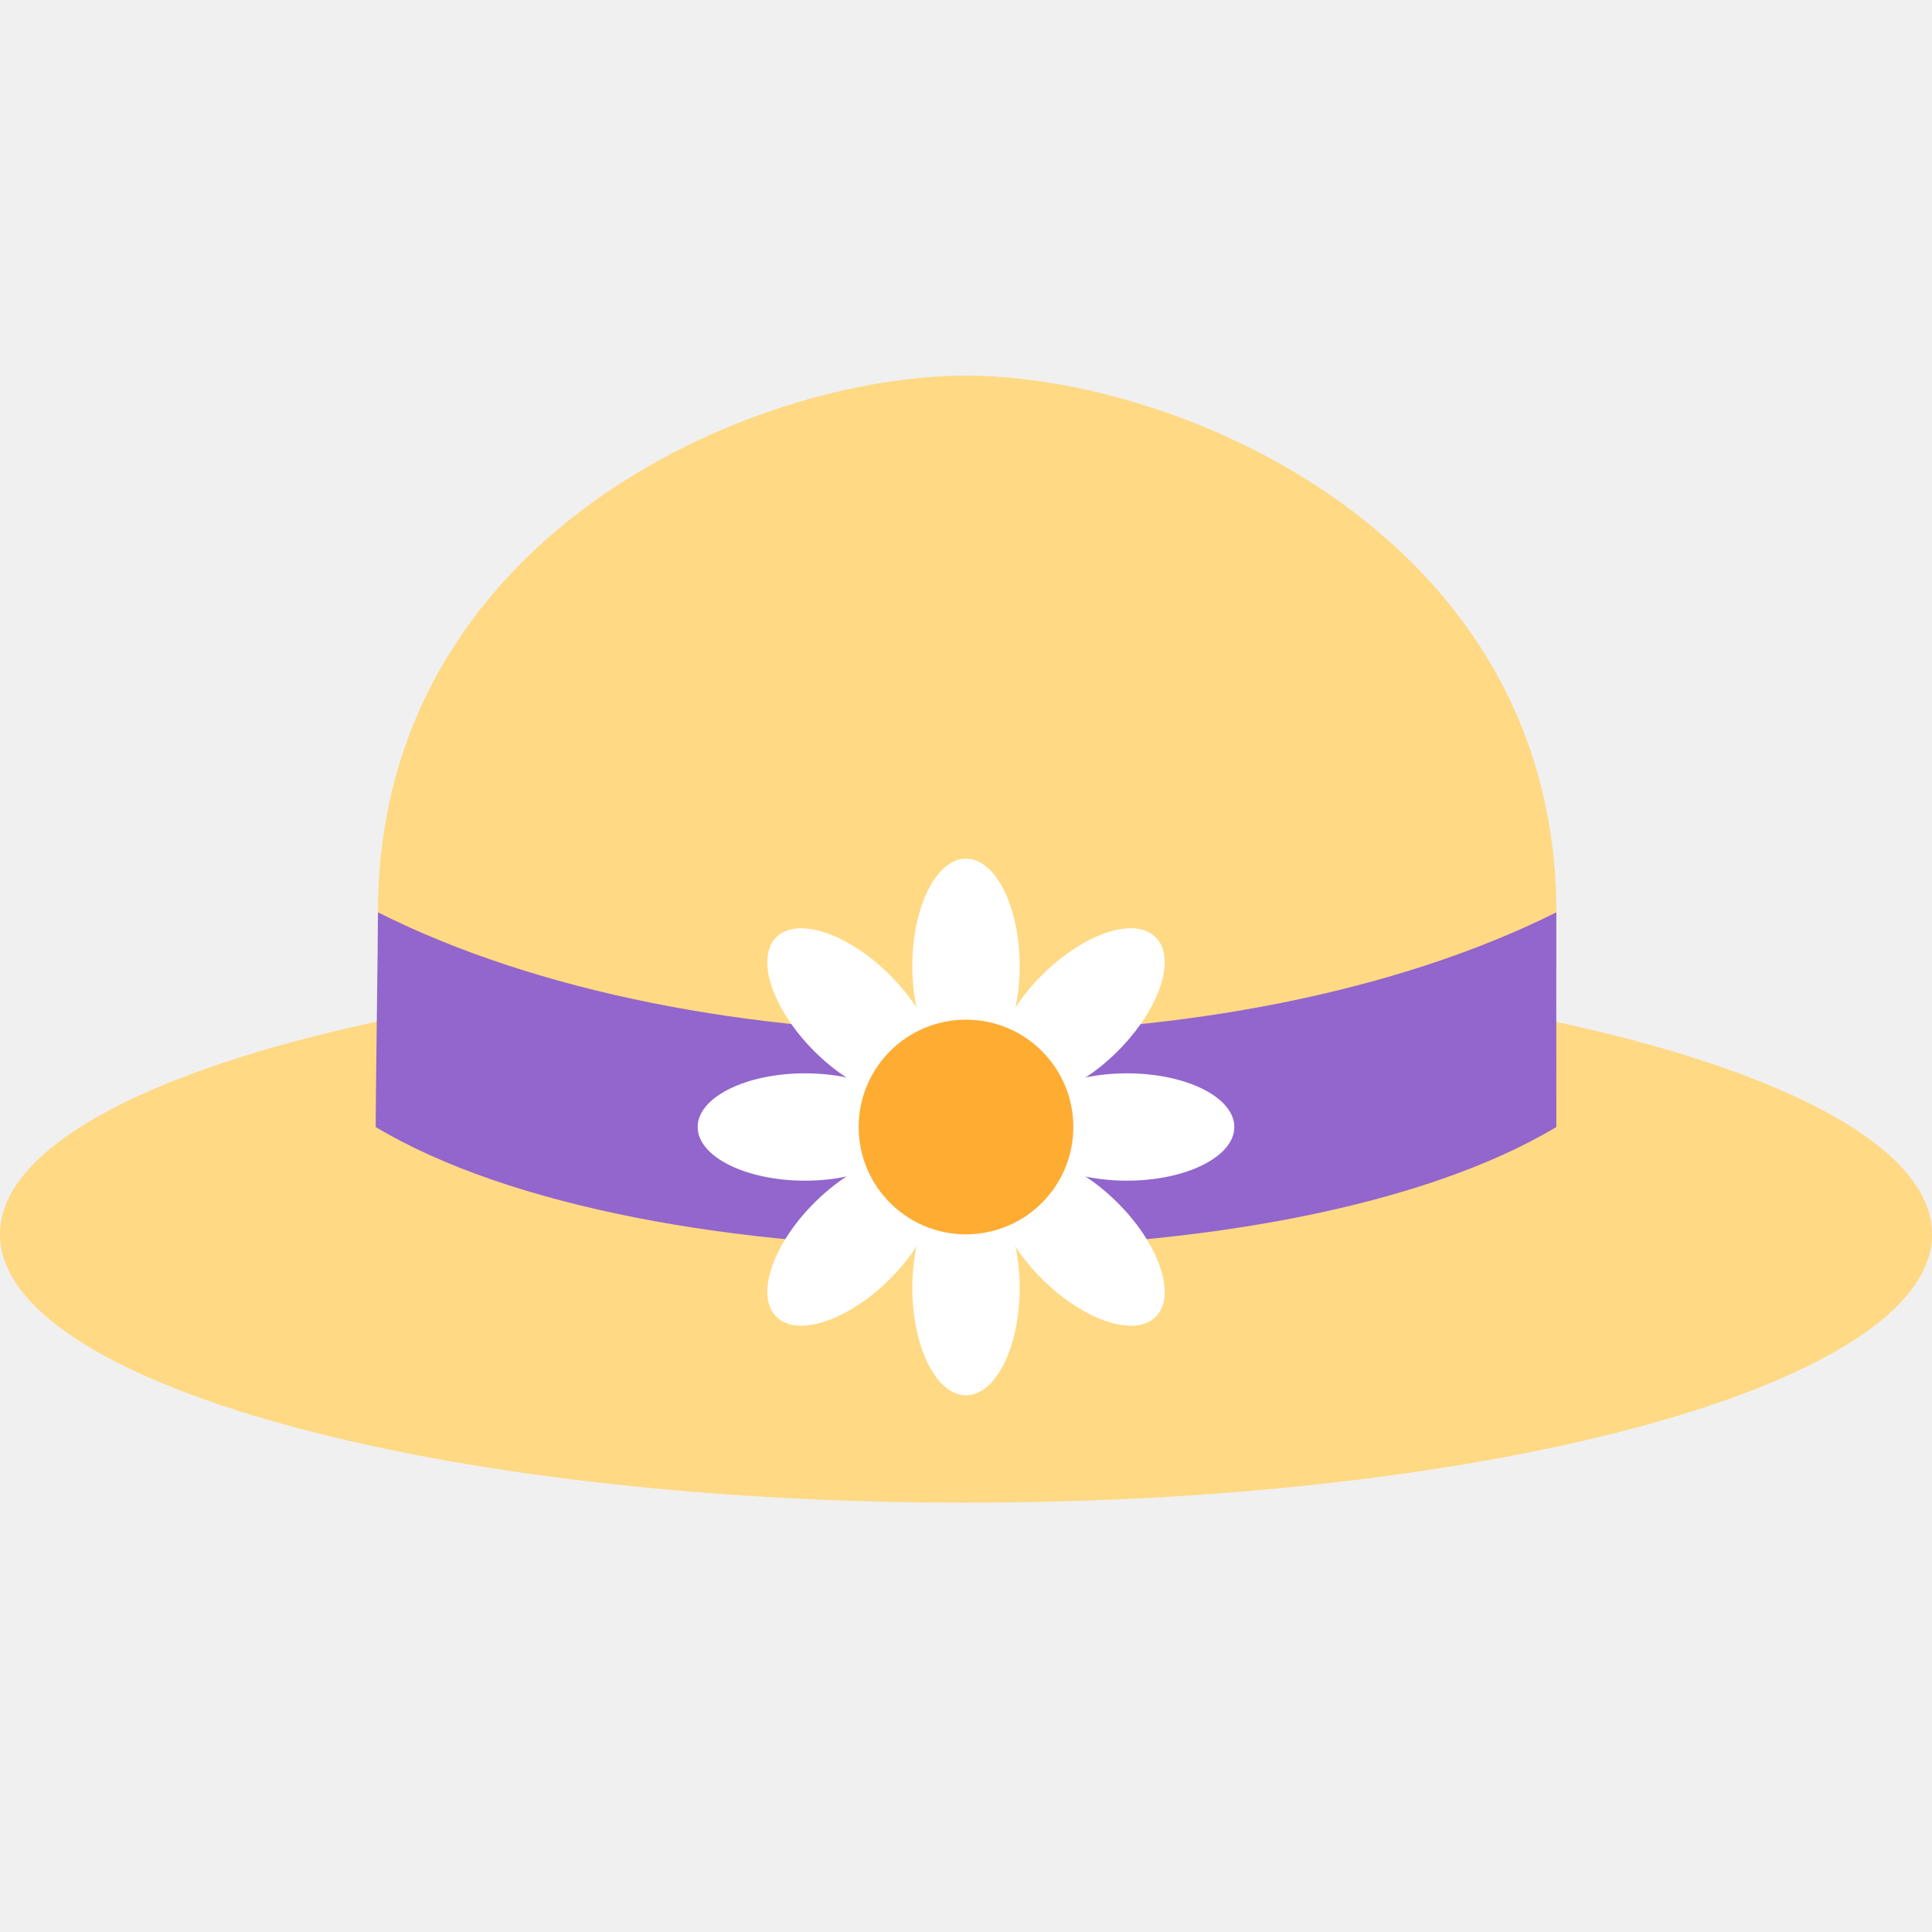
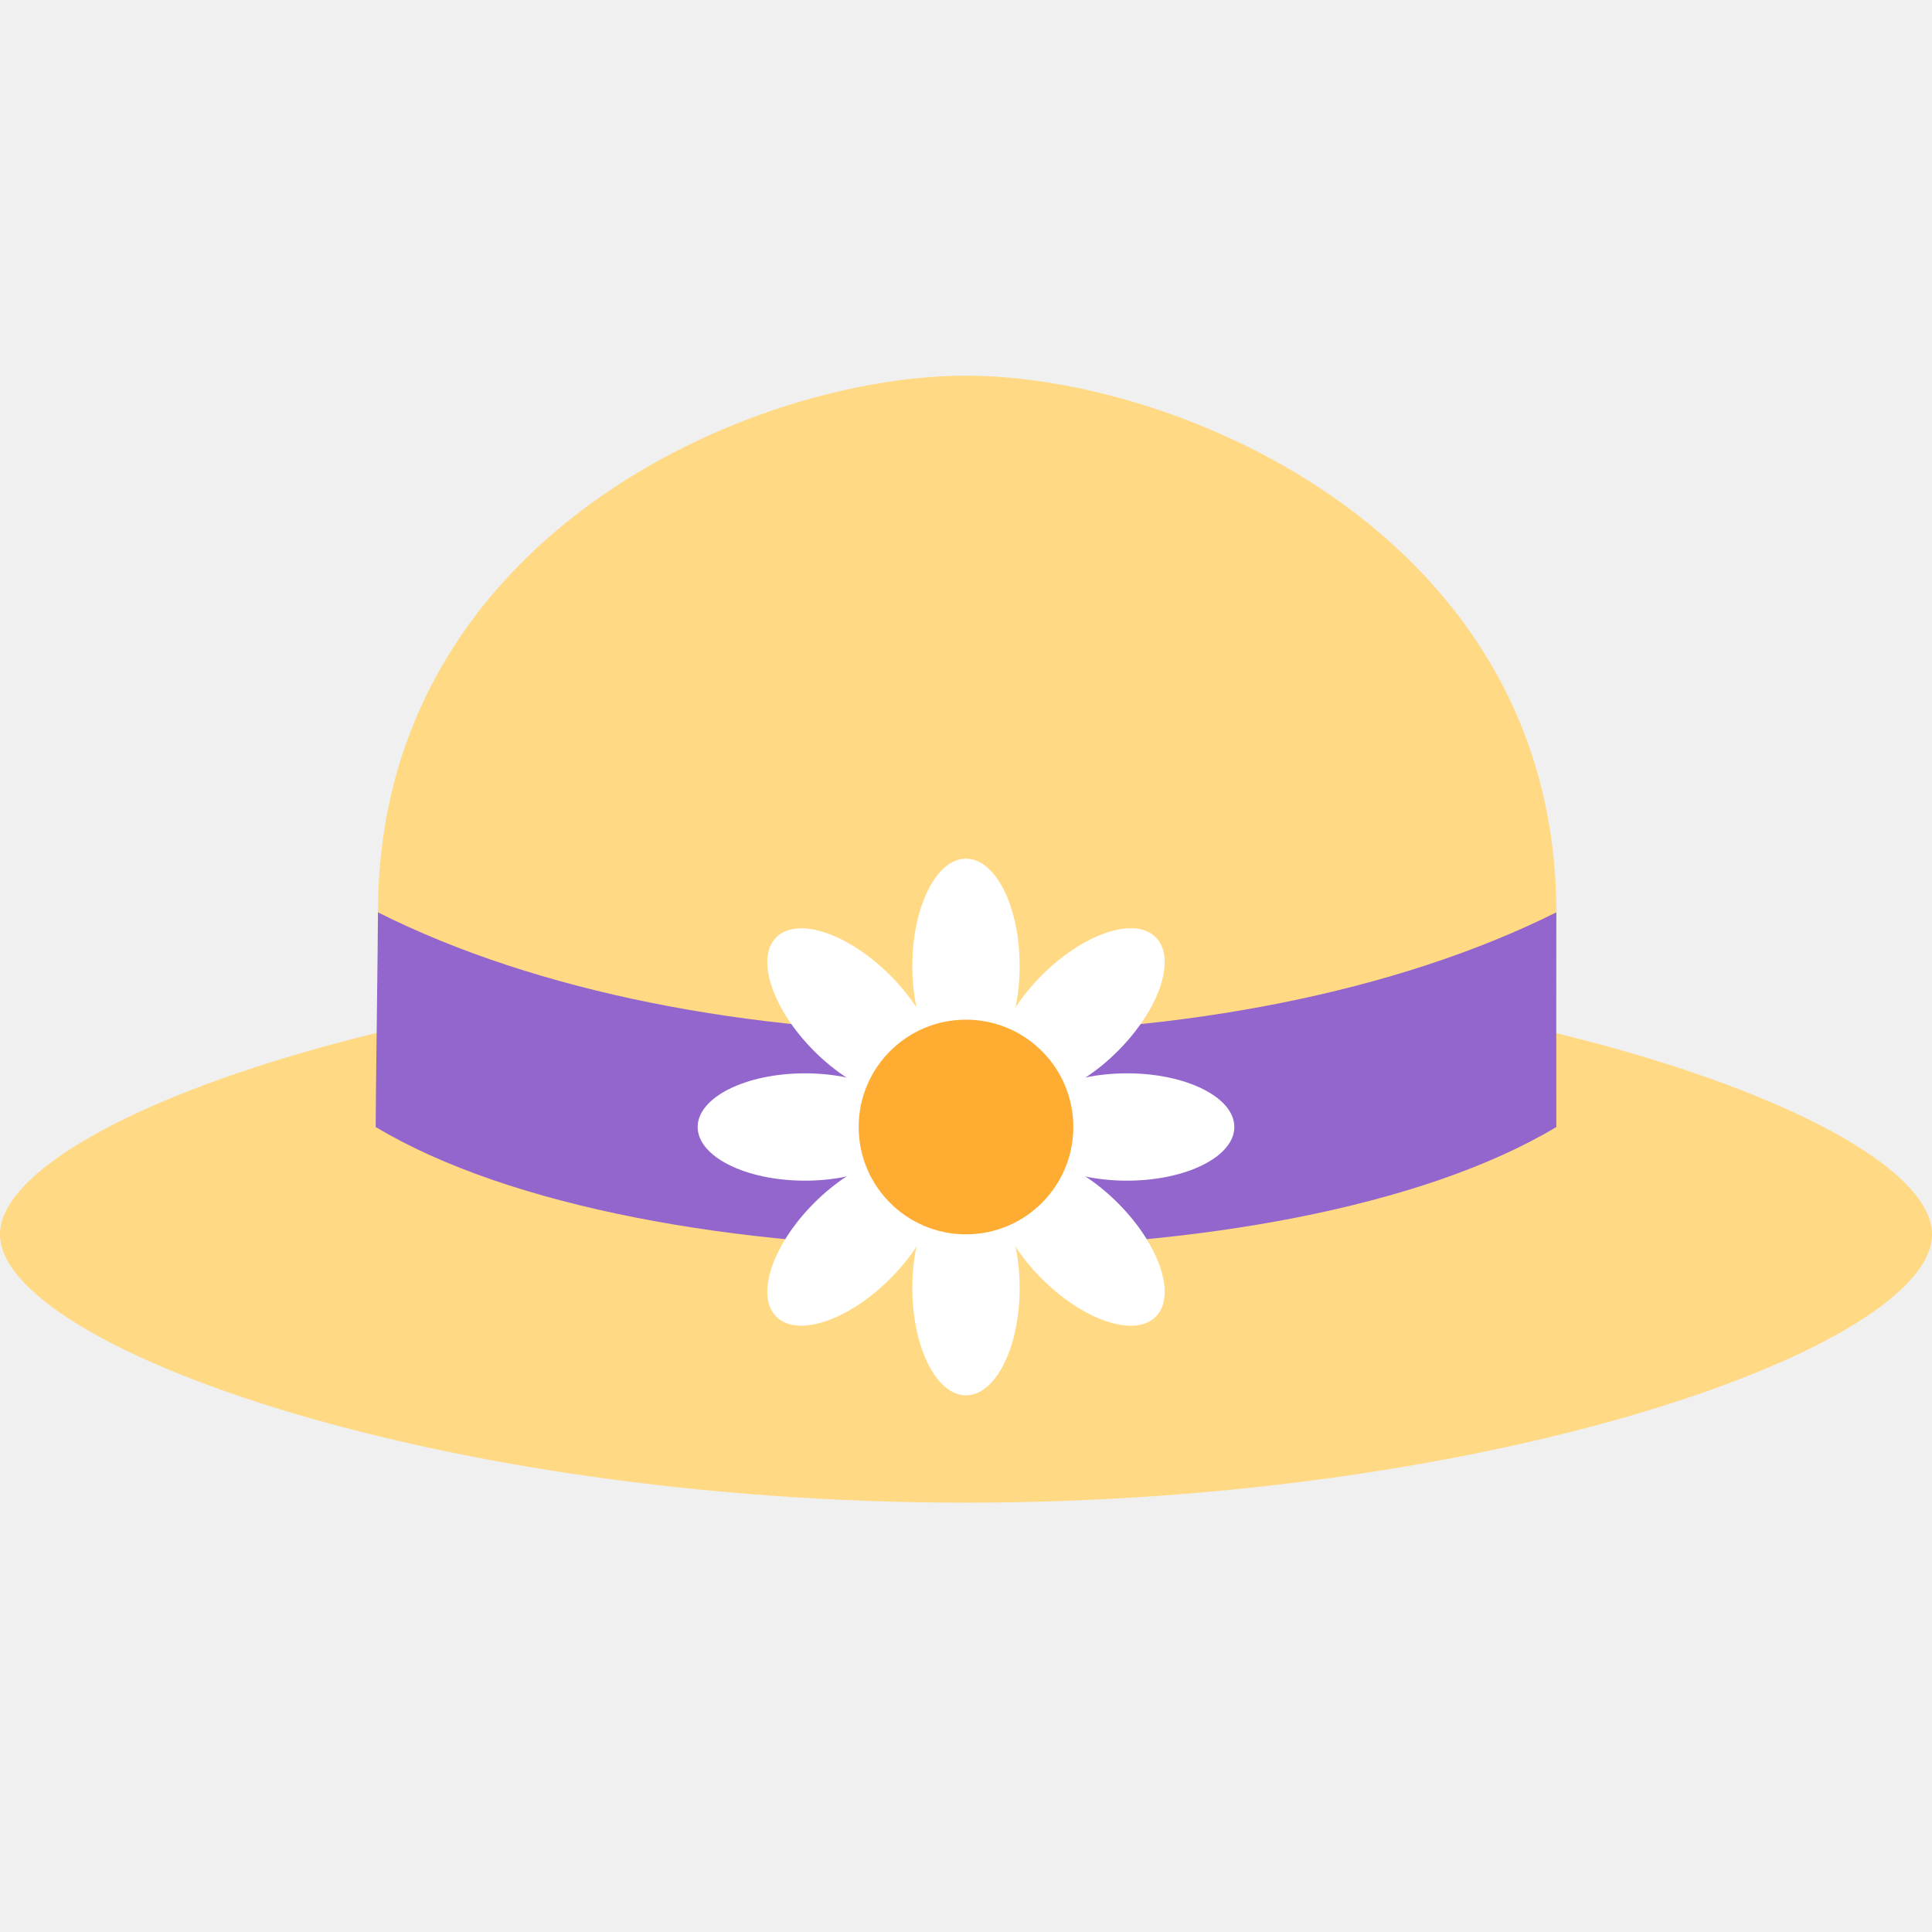
<svg xmlns="http://www.w3.org/2000/svg" viewBox="0 0 36 36">
-   <ellipse fill="#FFD983" cx="18" cy="23" rx="18" ry="5" />
+   <path d="M 36,23 c 0,2.071 -8.059,5 -18,5 s -18,-2.929 -18,-5 s 8.059,-5 18,-5 s 18,2.929 18,5 Z" fill="#FFD983" />
  <path fill="#FFD983" d="M29 17c0 1.566-4.925 6-11 6S7.043 18.566 7.043 17C7.043 10 14 7 18 7s11 3 11 10z" />
  <path fill="#9266CC" d="M29 21c-5 3-17 3-22 0 0-.492.043-3.535.043-4C13 20 23 20 29 17c-.003.465 0 3.508 0 4z" />
  <ellipse fill="#FFF" cx="18" cy="24" rx="1" ry="2" />
  <ellipse fill="#FFF" cx="18" cy="18" rx="1" ry="2" />
  <path fill="#FFF" d="M16.586 23.828c-.781.781-1.731 1.098-2.121.707-.391-.391-.074-1.34.707-2.121.781-.781 1.73-1.098 2.122-.707.39.391.073 1.341-.708 2.121zm4.242-4.242c-.78.781-1.73 1.098-2.121.707-.391-.391-.074-1.34.707-2.122.781-.781 1.73-1.098 2.121-.707.391.391.074 1.341-.707 2.122z" />
  <path fill="#FFF" d="M15 22c-1.105 0-2-.448-2-1 0-.553.896-1 2-1 1.105 0 2 .447 2 1s-.896 1-2 1zm6 0c-1.104.001-2-.447-2-1s.896-1 2-1 2 .447 2 1c0 .552-.896 1-2 1z" />
  <path fill="#FFF" d="M15.172 19.587c-.782-.782-1.098-1.732-.707-2.122.391-.391 1.34-.074 2.121.707.781.782 1.098 1.73.707 2.121-.391.392-1.341.074-2.121-.706zm4.242 4.242c-.782-.78-1.098-1.73-.707-2.121.391-.392 1.34-.074 2.121.707.781.78 1.098 1.73.707 2.121-.389.39-1.34.074-2.121-.707z" />
  <circle fill="#FFAC33" cx="18" cy="21" r="2" />
</svg>
